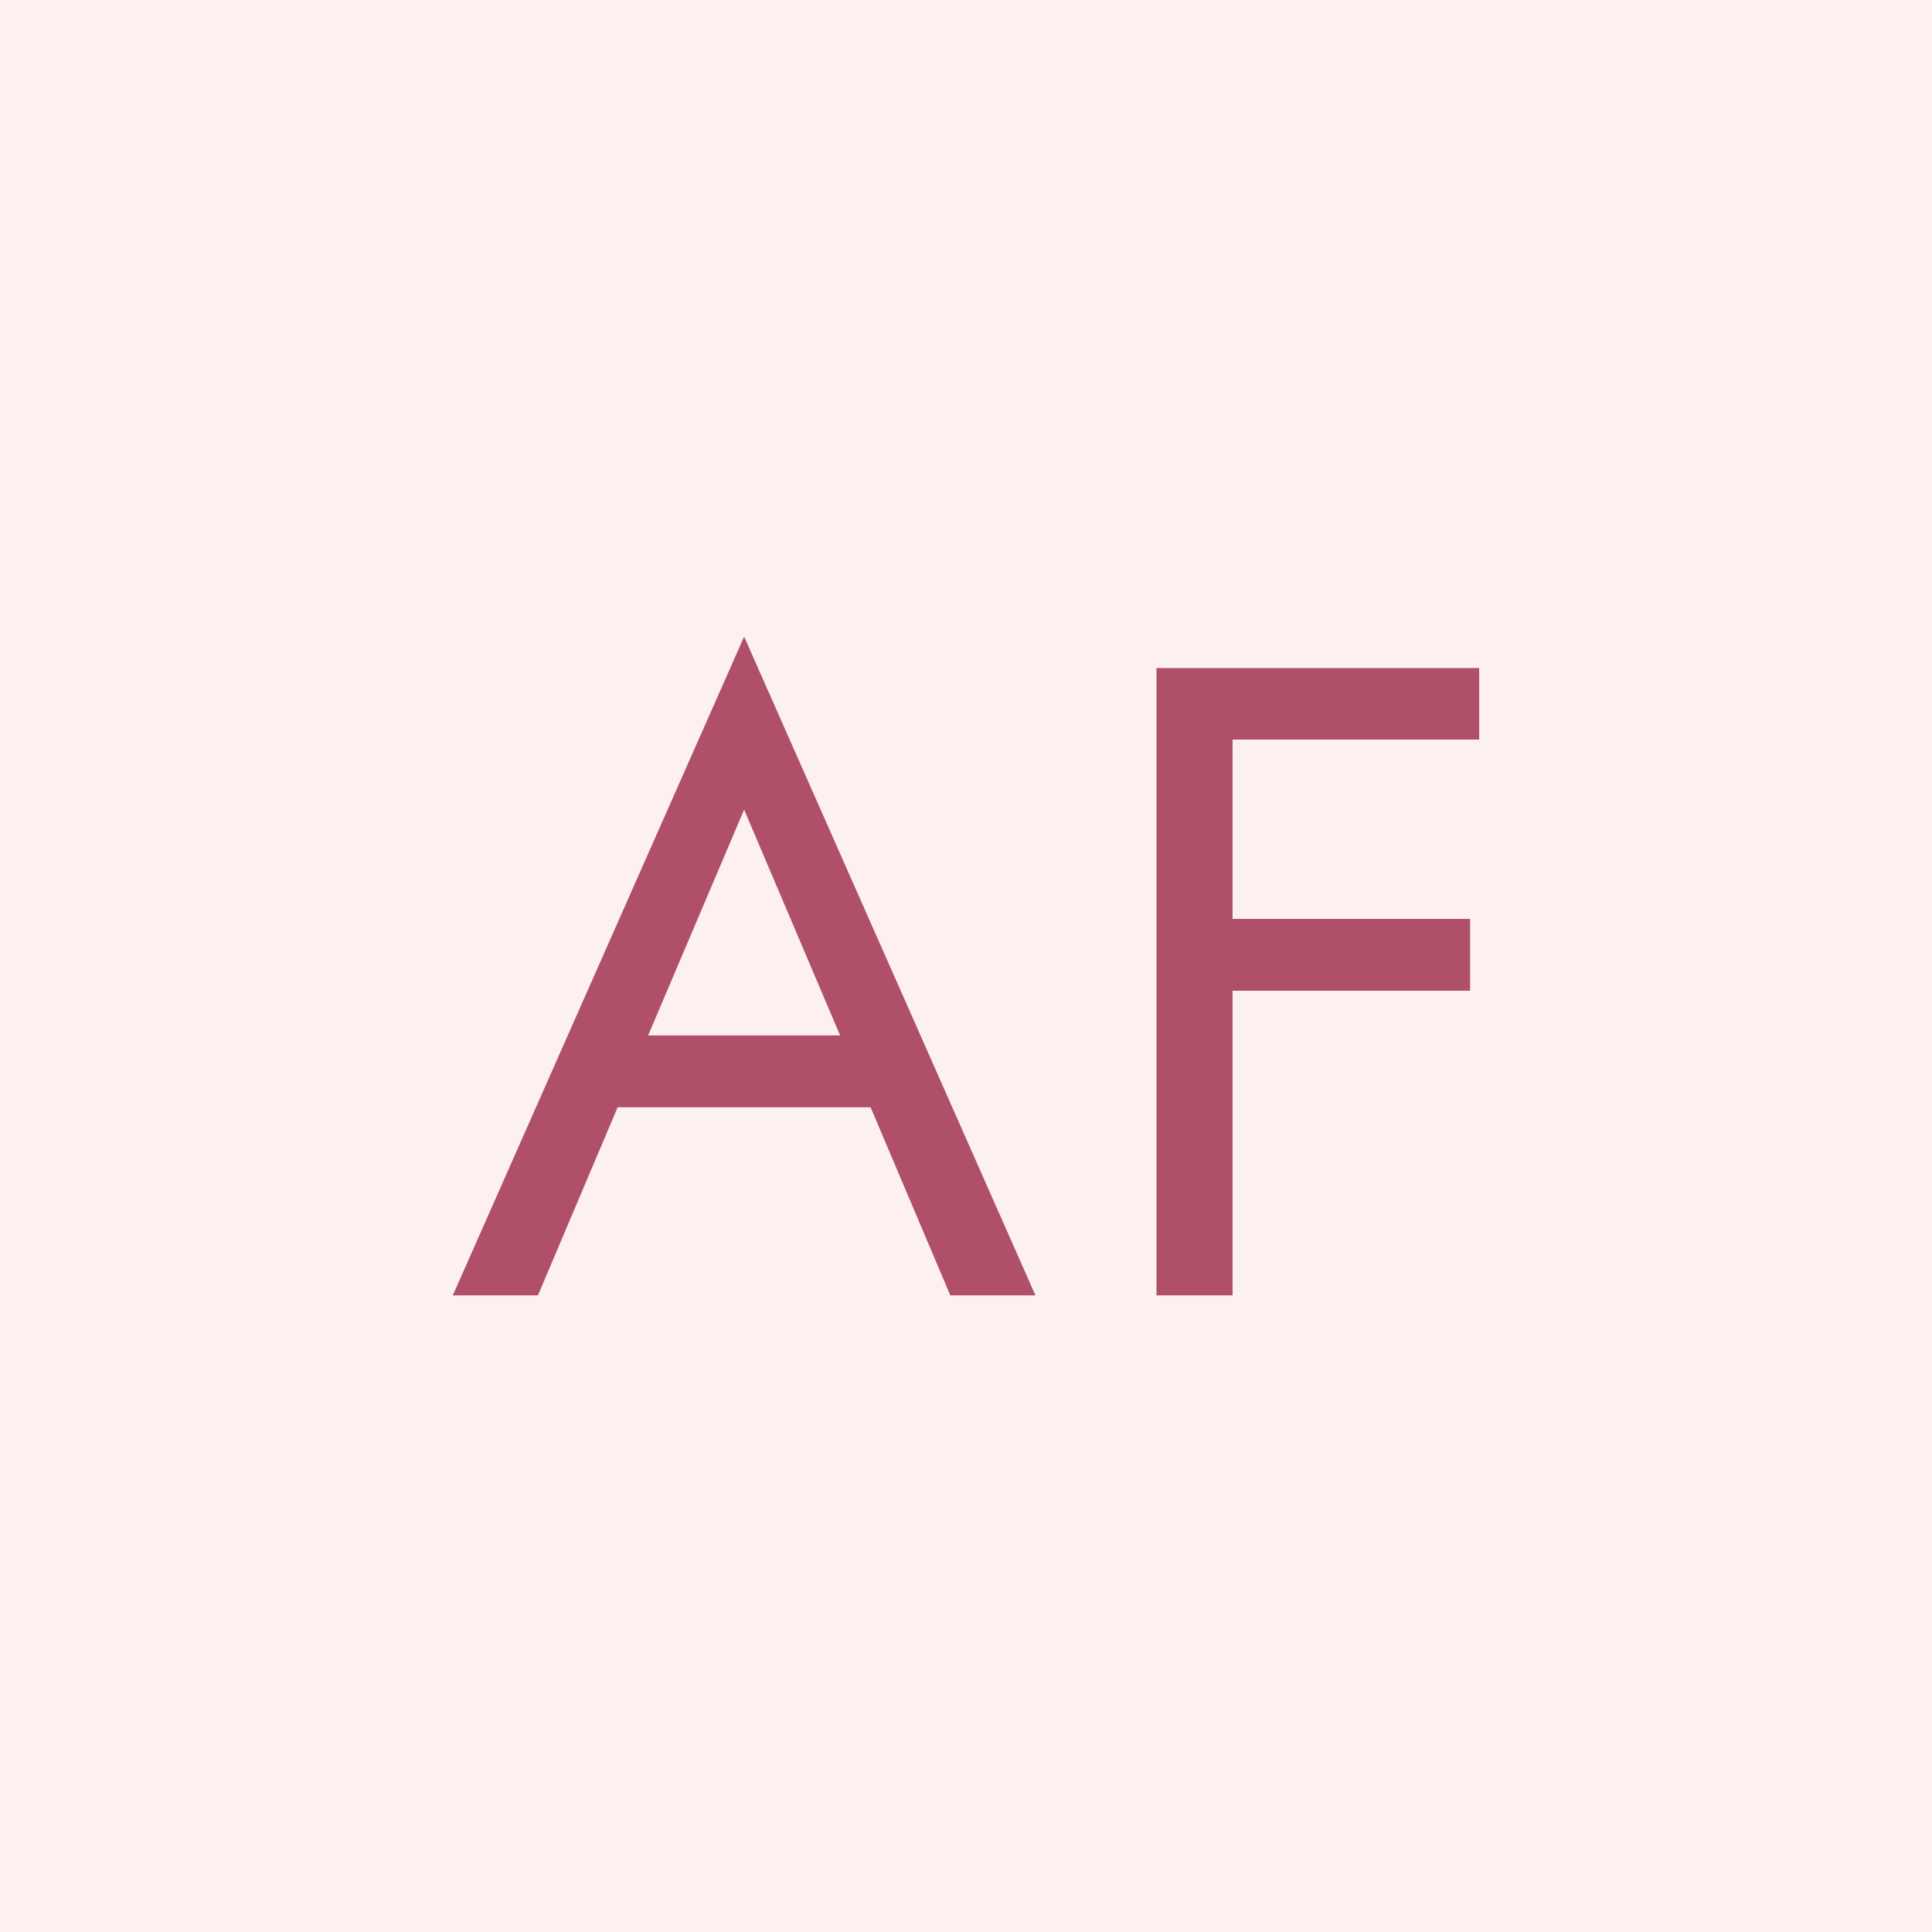
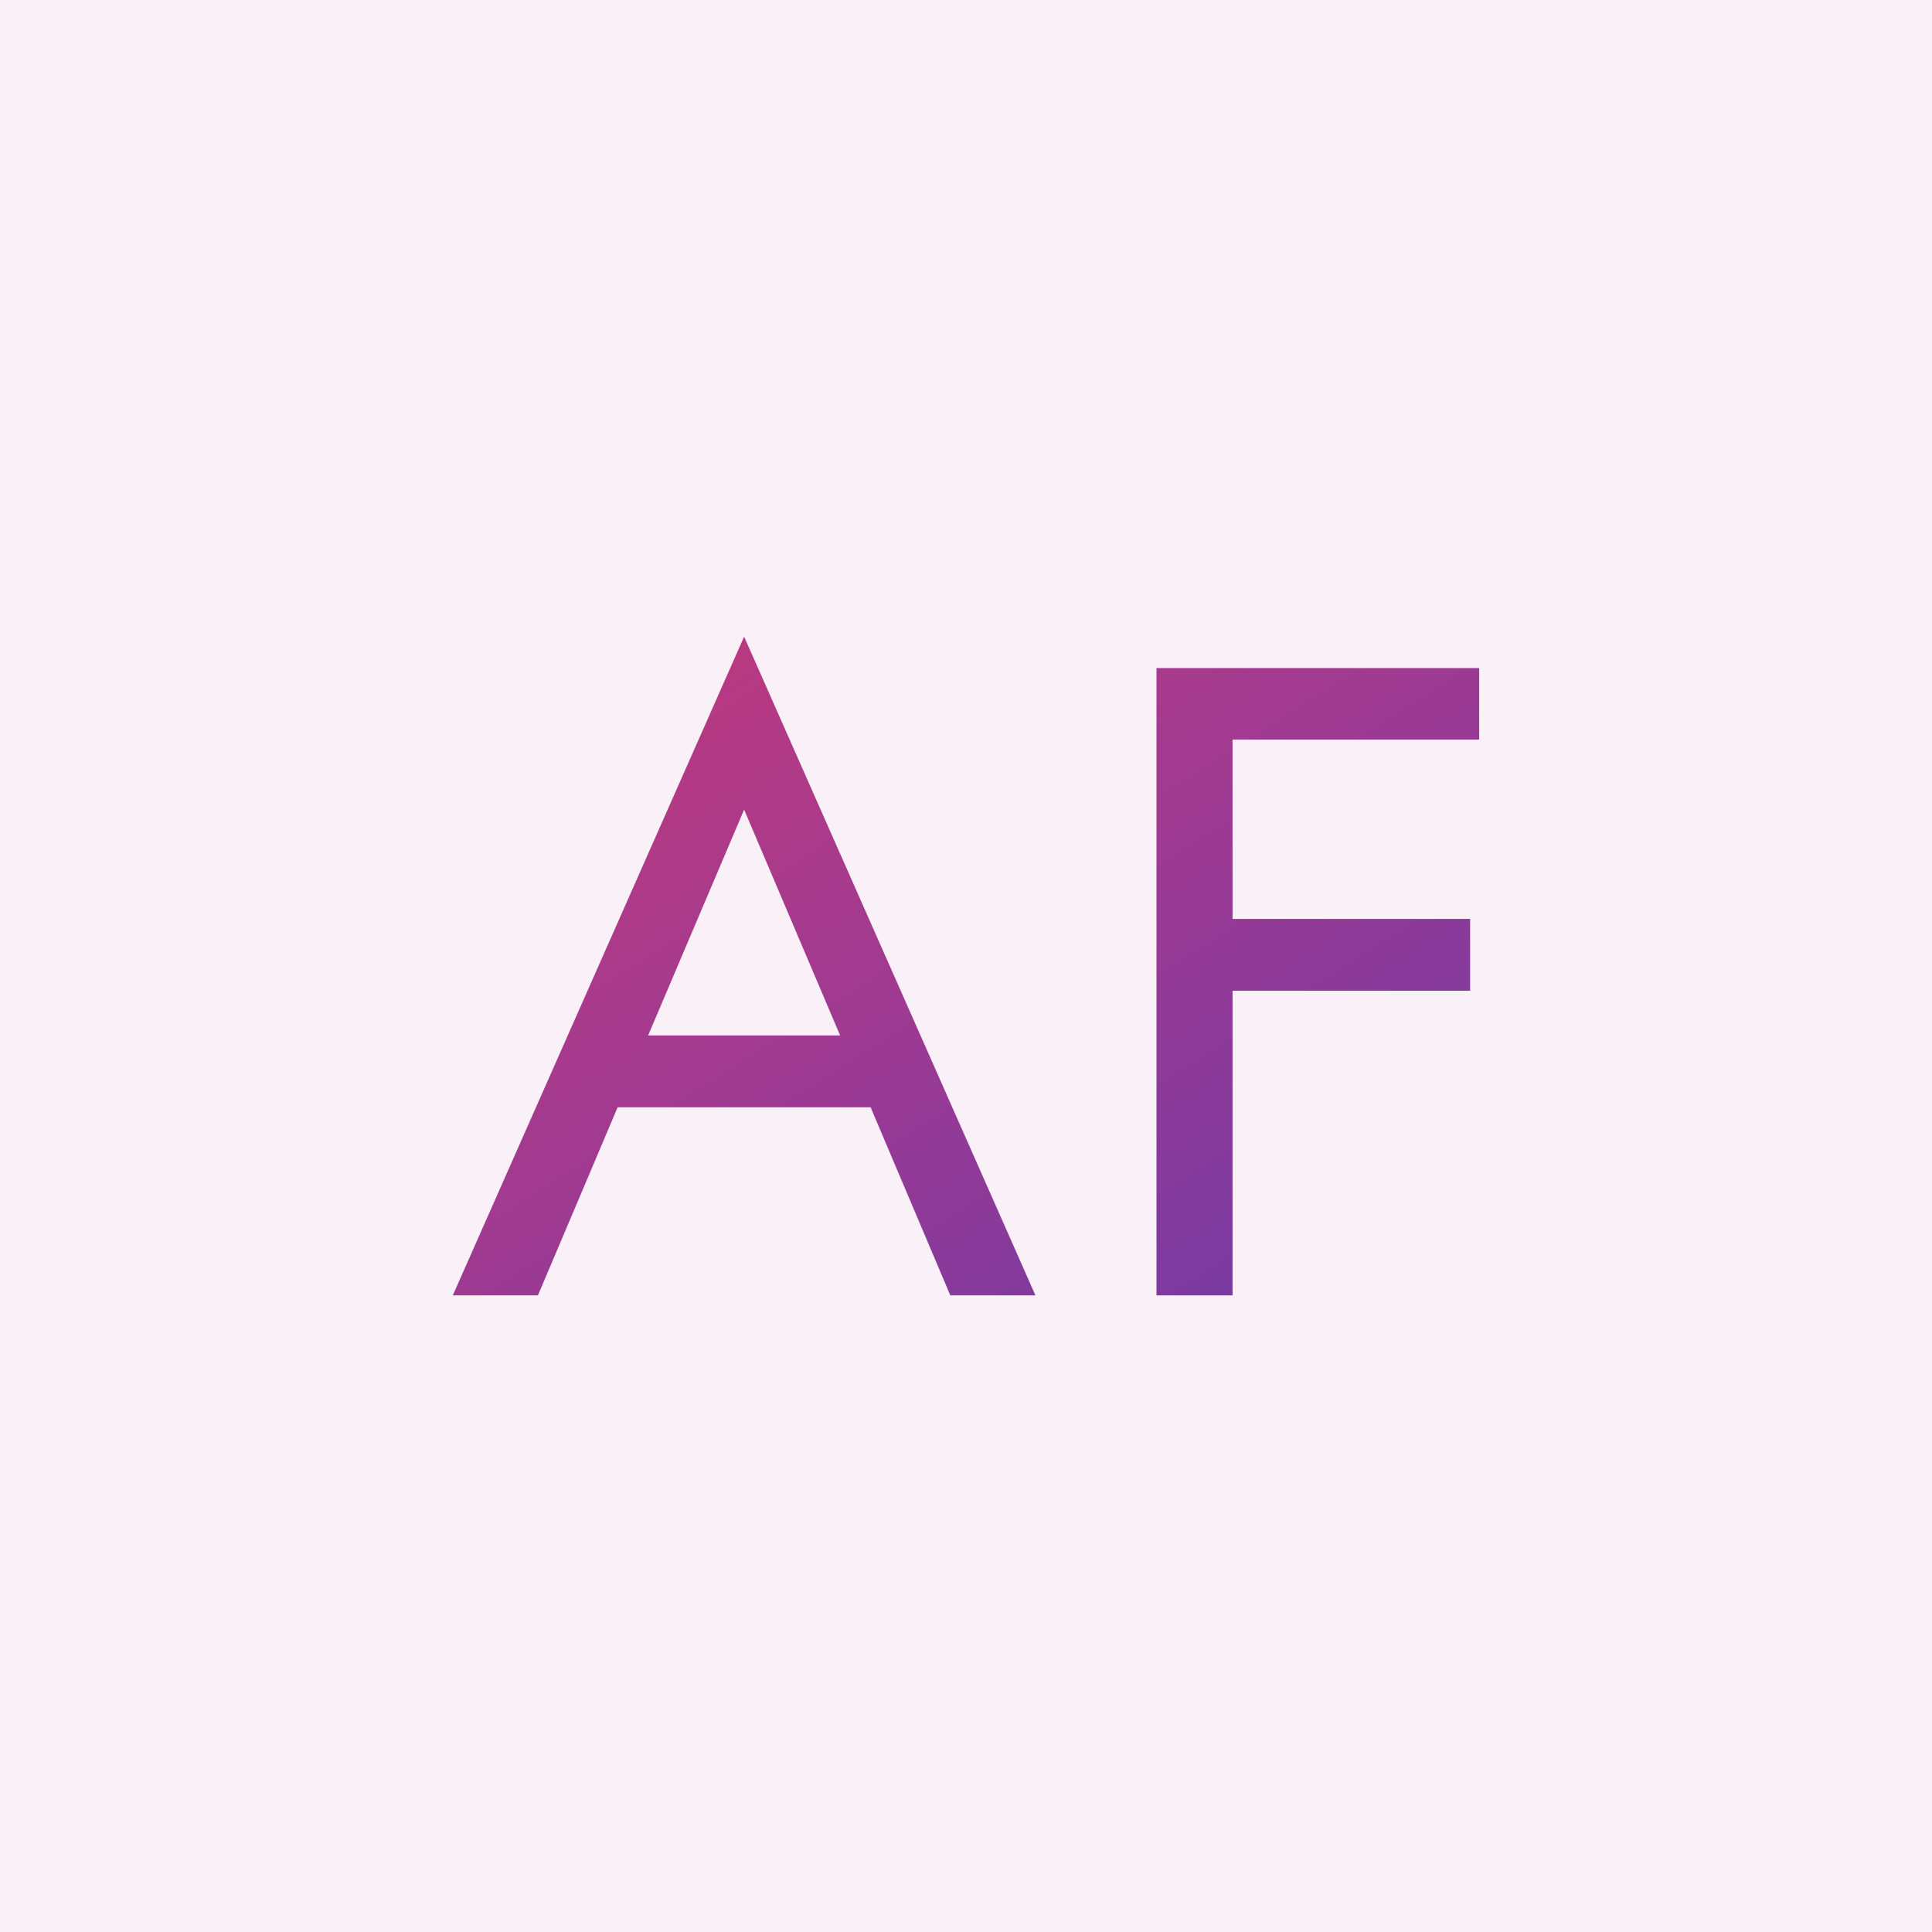
<svg xmlns="http://www.w3.org/2000/svg" viewBox="0 0 64 64">
-   <rect width="64" height="64" fill="#fcf0f1" />
-   <path fill="#b04f68" d="M20.46 36.68L28.84 36.68L31.48 42.91L34.30 42.91L24.65 21.09L15 42.91L17.82 42.91L20.46 36.68ZM21.47 34.30L24.65 26.82L27.83 34.30L21.47 34.30ZM49 22.13L38.31 22.13L38.31 42.91L40.83 42.91L40.83 32.82L48.70 32.82L48.70 30.44L40.83 30.44L40.83 24.50L49 24.50L49 22.13Z" />
+   <rect width="64" height="64" fill="#faf0f8" />
+   <defs>
+     <linearGradient id="g" x1="0" y1="0" x2="1" y2="1">
+       <stop offset="0" stop-color="#c2397a" />
+       <stop offset=".5" stop-color="#9e3a92" />
+       <stop offset="1" stop-color="#6e3aa6" />
+     </linearGradient>
+   </defs>
+   <path fill="url(#g)" d="M20.46 36.68L28.84 36.68L31.48 42.91L34.30 42.91L24.65 21.09L15 42.91L17.82 42.91L20.46 36.68ZM21.47 34.30L24.65 26.82L27.83 34.30L21.47 34.30ZM49 22.13L38.31 22.13L38.31 42.91L40.83 42.91L40.83 32.82L48.70 32.82L48.70 30.44L40.83 30.44L40.83 24.50L49 24.50L49 22.13Z" />
</svg>
